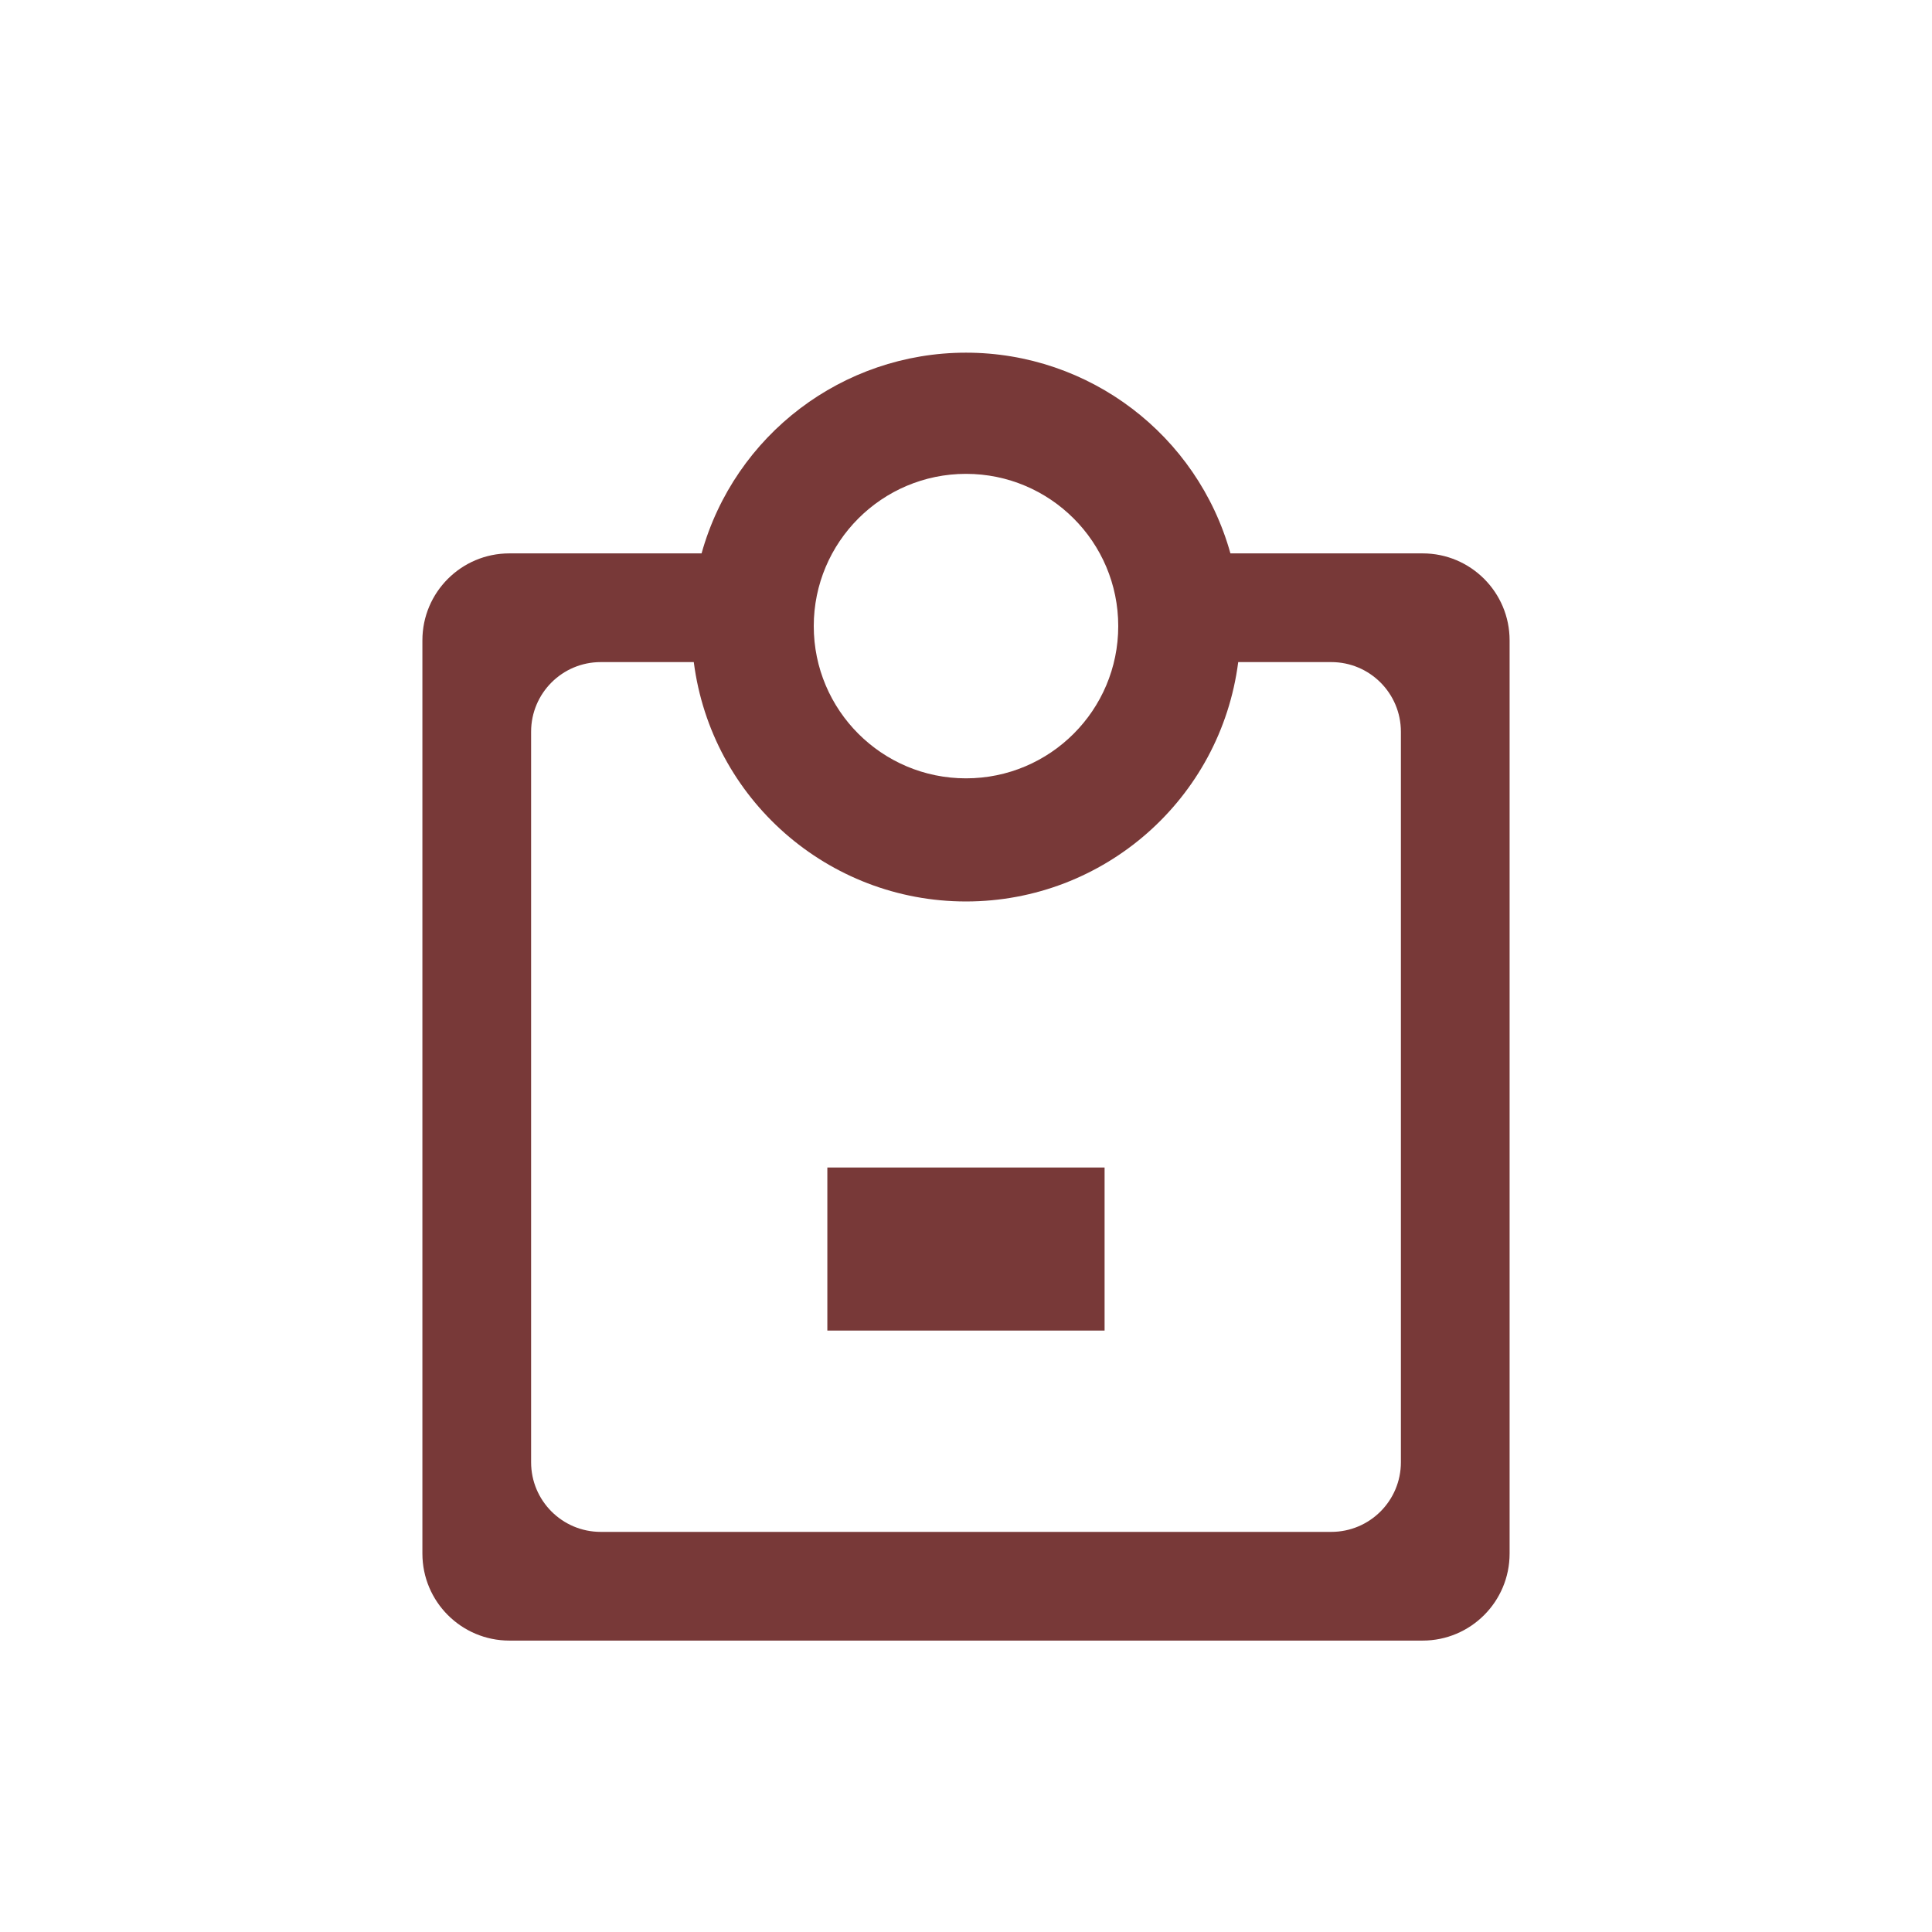
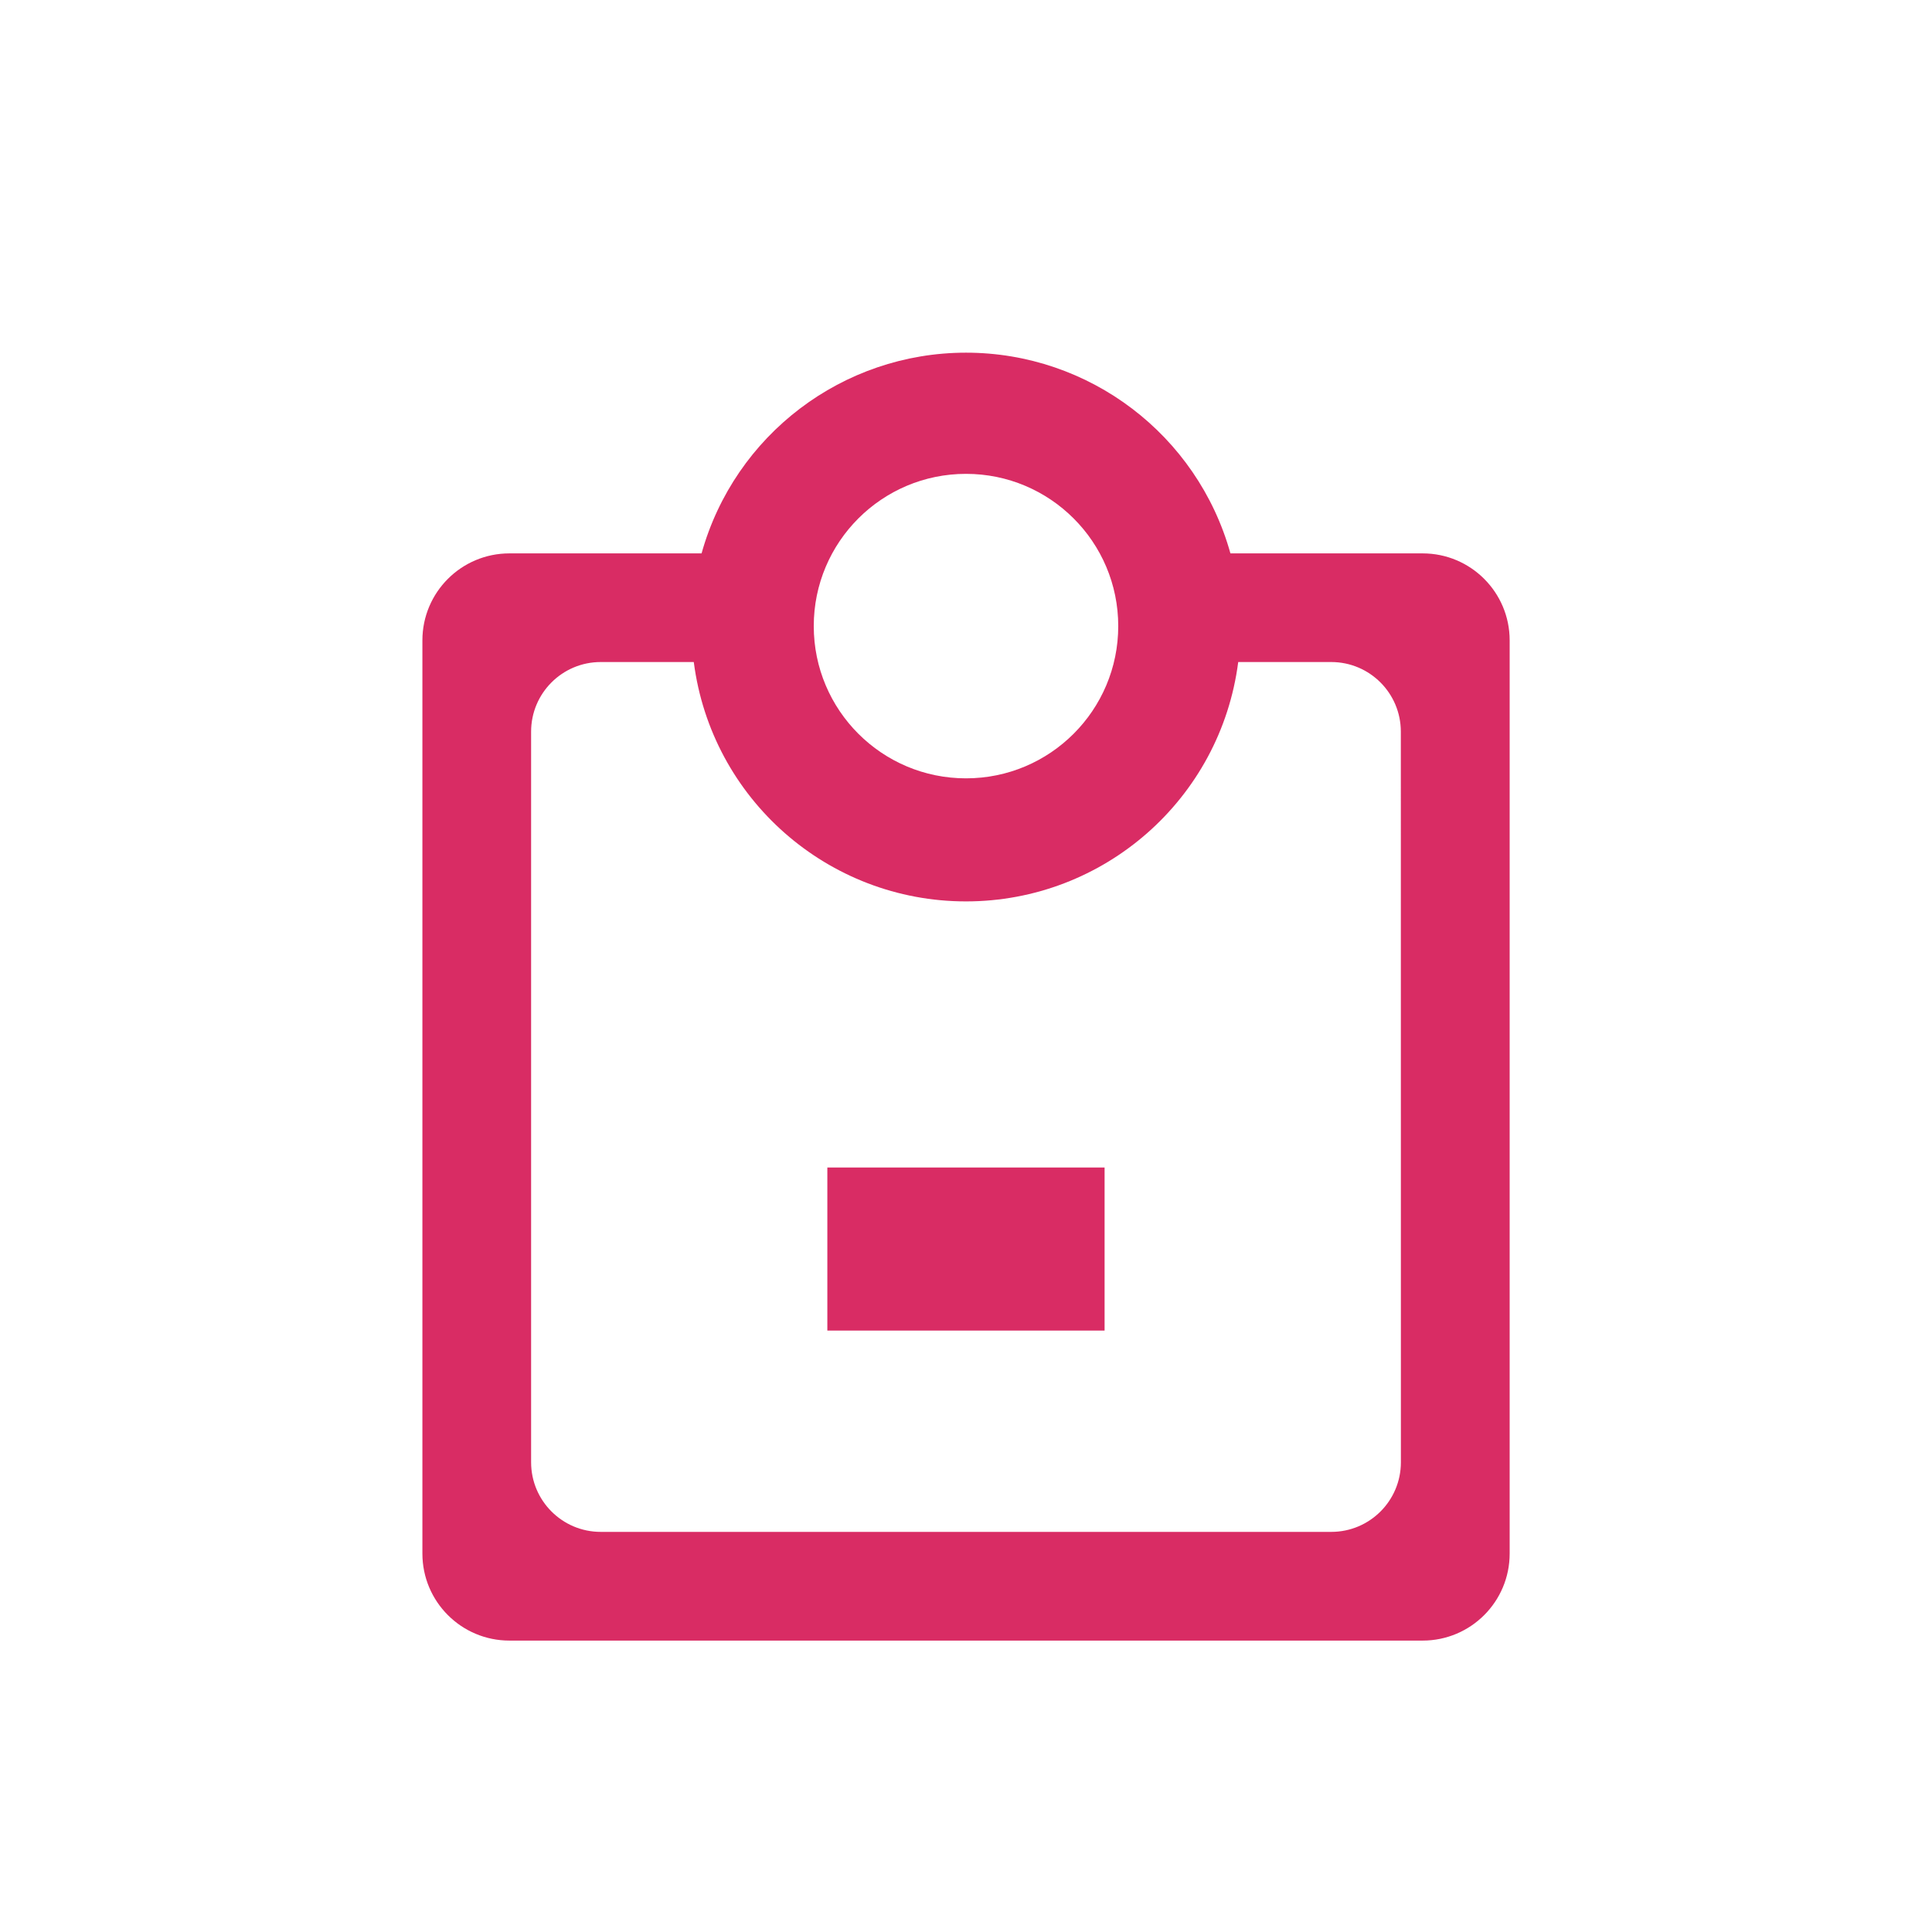
<svg xmlns="http://www.w3.org/2000/svg" id="Layer_1" data-name="Layer 1" viewBox="0 0 300 300">
  <defs>
-     <style>.cls-1{fill:#783938;}</style>
+     <style>.cls-1{fill:#d92c64;}</style>
  </defs>
  <rect class="cls-1" x="128.47" y="181.29" width="43.05" height="25.32" />
-   <path class="cls-1" d="M220.91,85.93H191.06a42.63,42.63,0,0,0-82.12,0H79.09a13.5,13.5,0,0,0-13.5,13.5V241.24a13.51,13.51,0,0,0,13.5,13.51H220.91a13.51,13.51,0,0,0,13.5-13.51V99.43A13.5,13.5,0,0,0,220.91,85.93ZM150,73.58a23.64,23.64,0,1,1-23.64,23.64A23.65,23.65,0,0,1,150,73.58Zm67.53,153.48a10.81,10.81,0,0,1-10.81,10.81H93.28a10.81,10.81,0,0,1-10.81-10.81V113.61a10.81,10.81,0,0,1,10.81-10.8h14.45a42.62,42.62,0,0,0,84.54,0h14.45a10.81,10.81,0,0,1,10.81,10.8Z" />
+   <path class="cls-1" d="M220.91,85.93H191.06a42.63,42.63,0,0,0-82.12,0H79.09A13.51,13.51,0,0,0,65.59,99.43V241.24a13.51,13.51,0,0,0,13.51,13.51H220.91a13.51,13.51,0,0,0,13.51-13.51V99.43A13.51,13.51,0,0,0,220.91,85.93ZM150,73.58a23.64,23.64,0,1,1-23.64,23.64A23.64,23.64,0,0,1,150,73.58Zm67.53,153.48a10.81,10.81,0,0,1-10.8,10.81H93.28a10.81,10.81,0,0,1-10.81-10.81V113.61a10.81,10.81,0,0,1,10.81-10.81h14.45a42.62,42.62,0,0,0,84.54,0h14.45a10.81,10.81,0,0,1,10.8,10.81Z" />
</svg>
